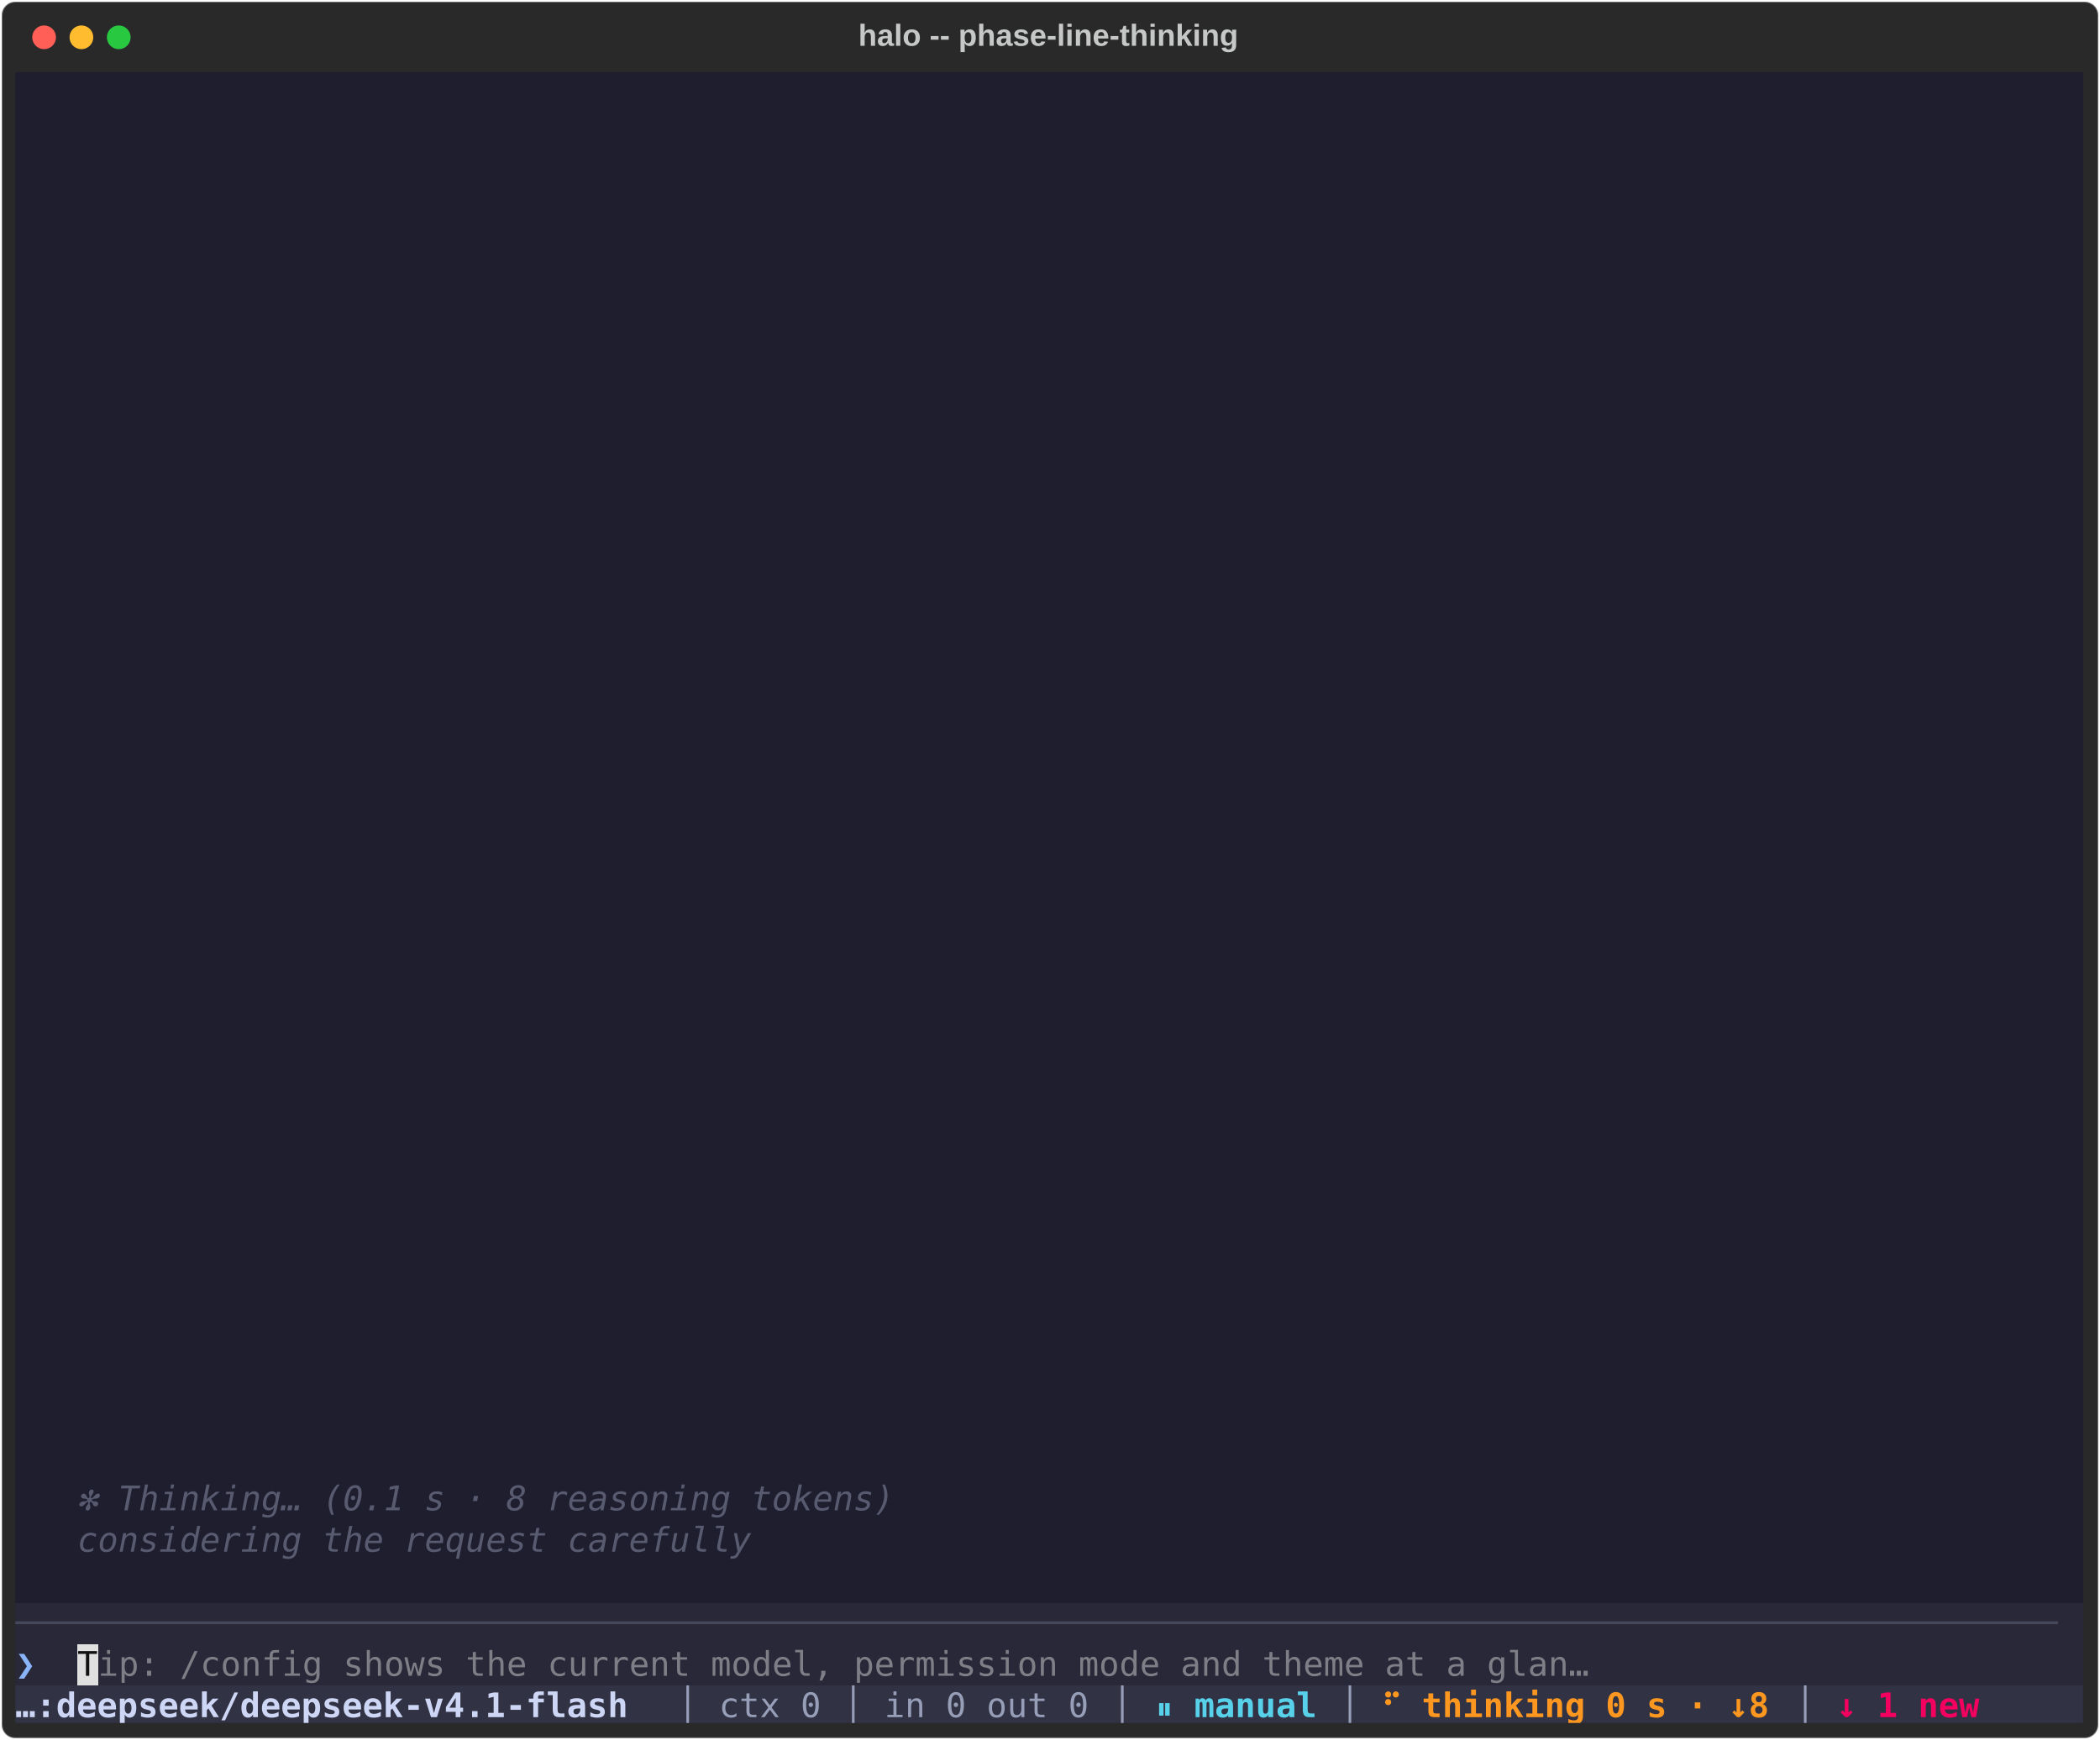
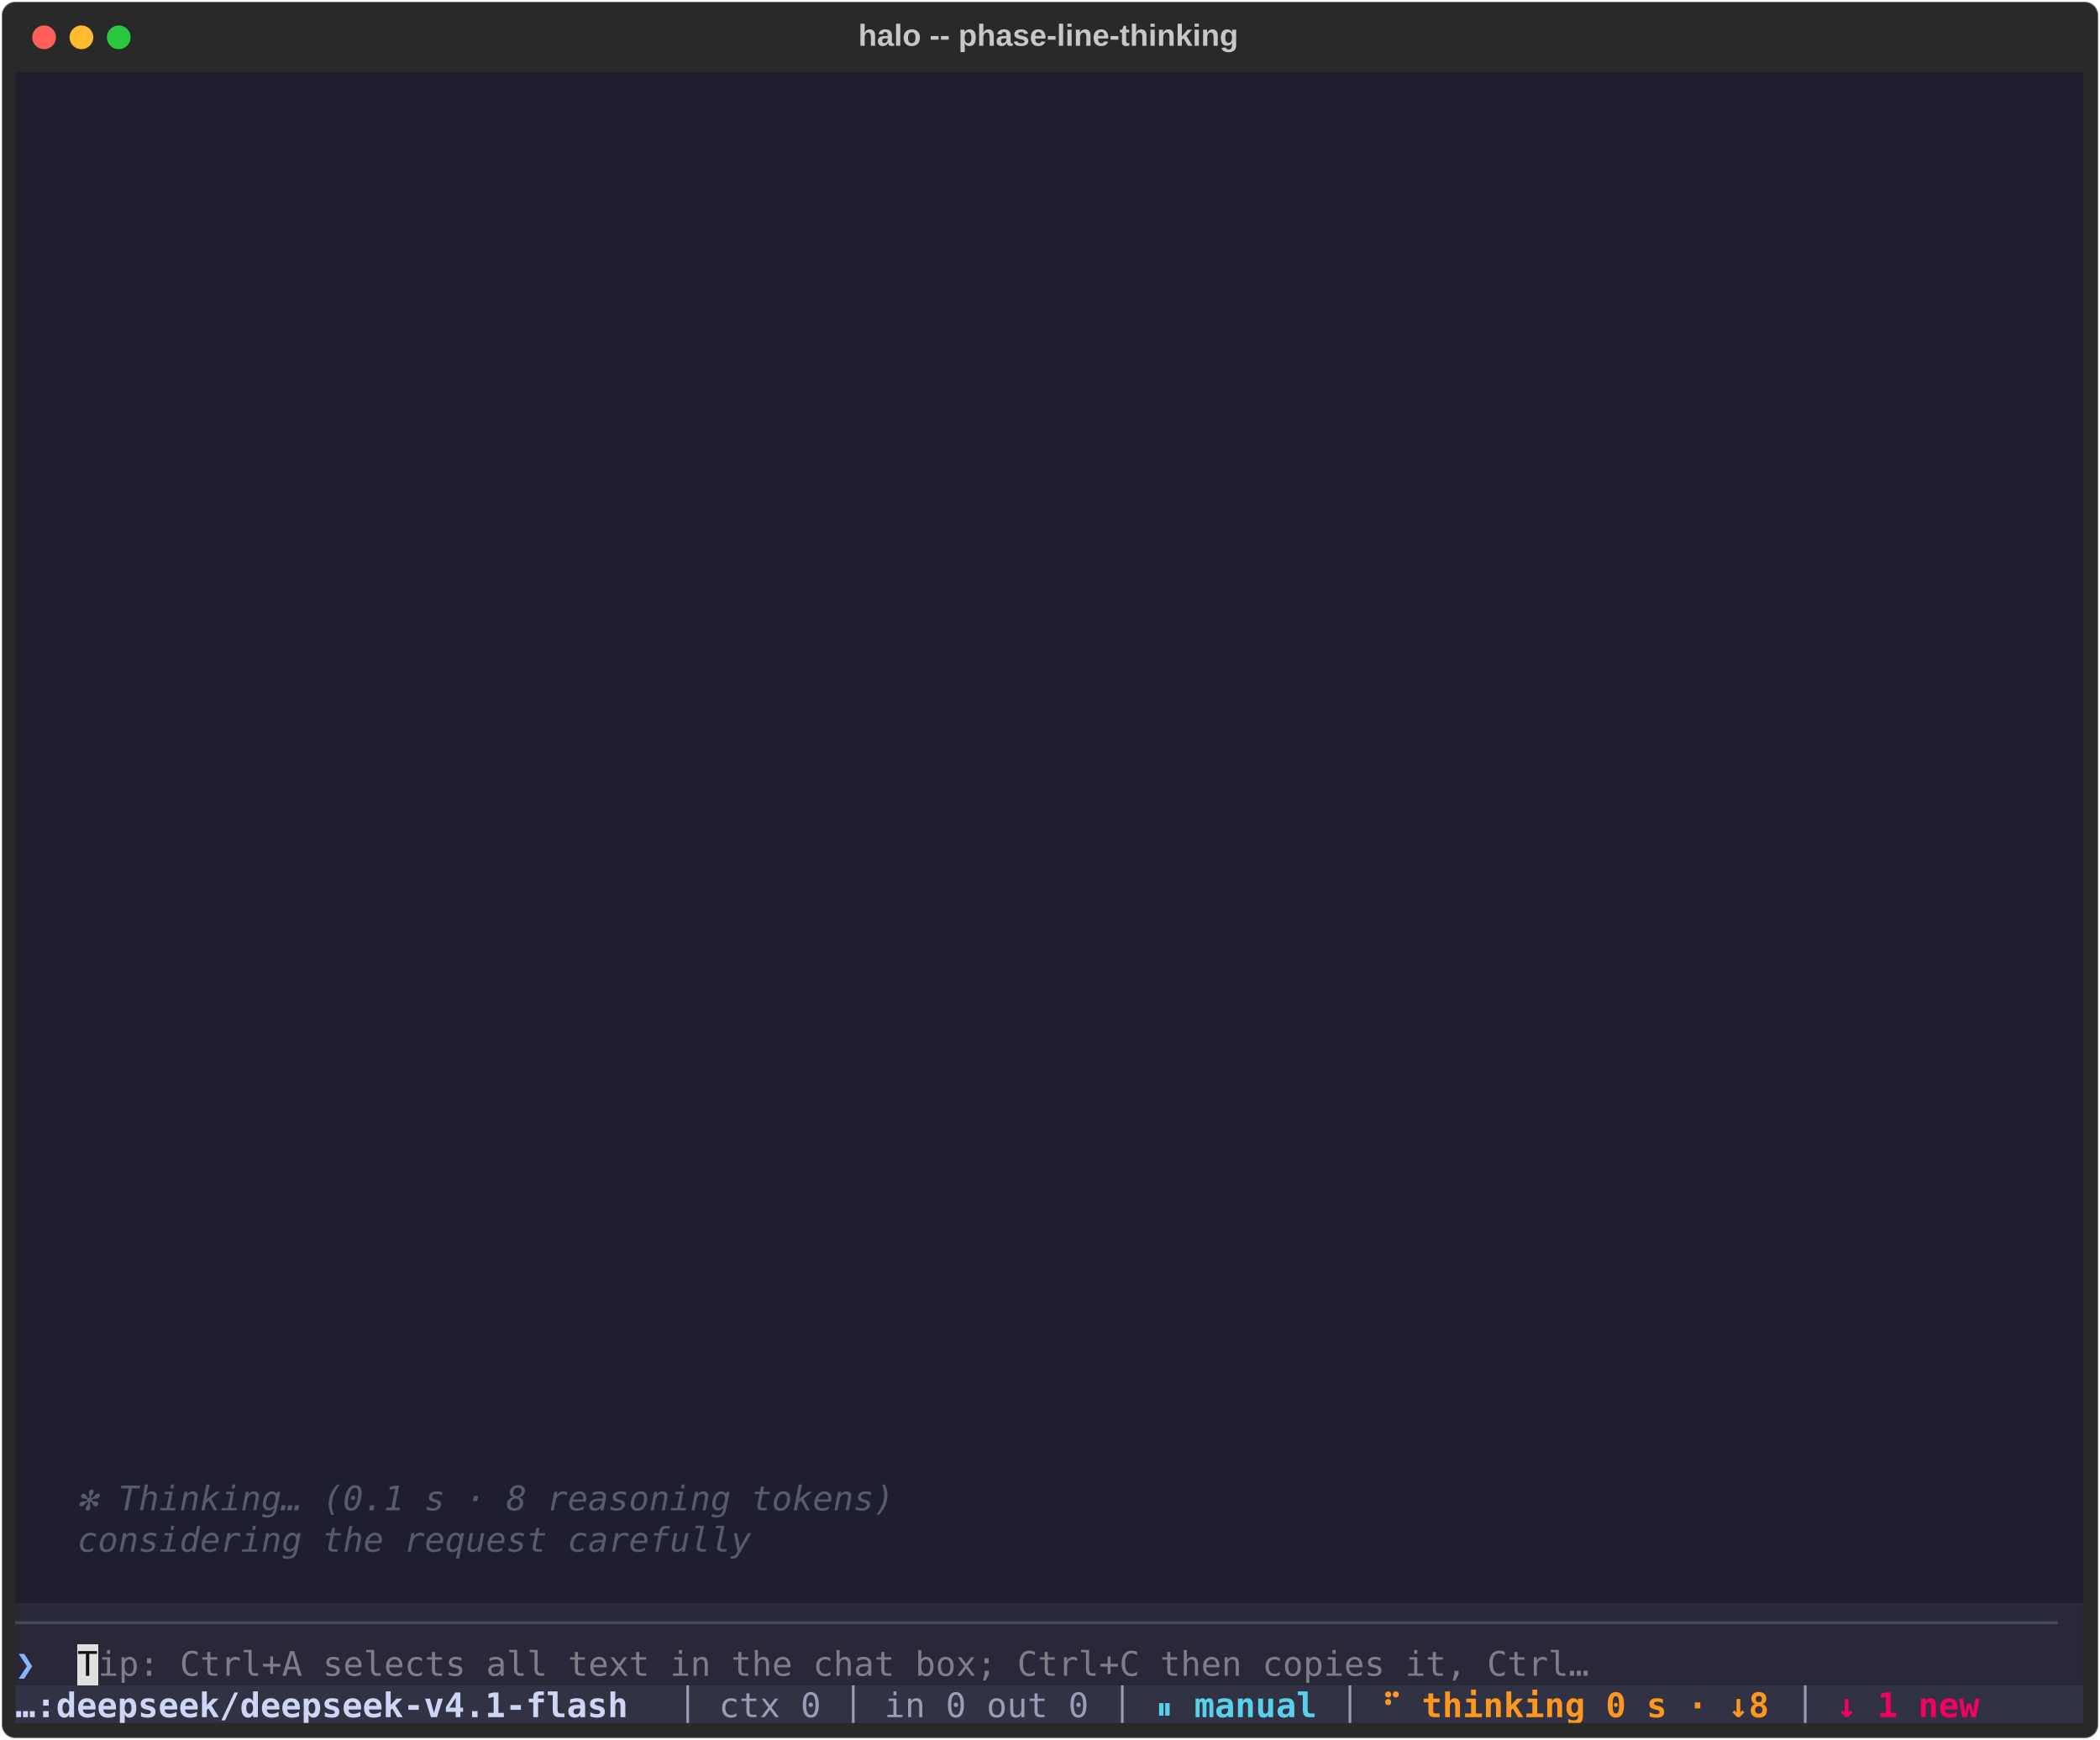
<svg xmlns="http://www.w3.org/2000/svg" class="rich-terminal" viewBox="0 0 1238 1026.0">
  <style>

    @font-face {
        font-family: "Fira Code";
        src: local("FiraCode-Regular"),
                url("https://cdnjs.cloudflare.com/ajax/libs/firacode/6.2.0/woff2/FiraCode-Regular.woff2") format("woff2"),
                url("https://cdnjs.cloudflare.com/ajax/libs/firacode/6.2.0/woff/FiraCode-Regular.woff") format("woff");
        font-style: normal;
        font-weight: 400;
    }
    @font-face {
        font-family: "Fira Code";
        src: local("FiraCode-Bold"),
                url("https://cdnjs.cloudflare.com/ajax/libs/firacode/6.2.0/woff2/FiraCode-Bold.woff2") format("woff2"),
                url("https://cdnjs.cloudflare.com/ajax/libs/firacode/6.2.0/woff/FiraCode-Bold.woff") format("woff");
        font-style: bold;
        font-weight: 700;
    }

-     .terminal-875210827-matrix {
+     .terminal-3658852102-matrix {
        font-family: Fira Code, monospace;
        font-size: 20px;
        line-height: 24.4px;
        font-variant-east-asian: full-width;
    }

-     .terminal-875210827-title {
+     .terminal-3658852102-title {
        font-size: 18px;
        font-weight: bold;
        font-family: arial;
    }

-     .terminal-875210827-r1 { fill: #c5c8c6 }
- .terminal-875210827-r2 { fill: #585b70;font-style: italic; }
- .terminal-875210827-r3 { fill: #45475a }
- .terminal-875210827-r4 { fill: #89b4fa;font-weight: bold }
- .terminal-875210827-r5 { fill: #121212 }
- .terminal-875210827-r6 { fill: #7e7e87 }
- .terminal-875210827-r7 { fill: #cdd6f4;font-weight: bold }
- .terminal-875210827-r8 { fill: #979eb8 }
- .terminal-875210827-r9 { fill: #58d1eb;font-weight: bold }
- .terminal-875210827-r10 { fill: #fd971f;font-weight: bold }
- .terminal-875210827-r11 { fill: #f4005f;font-weight: bold }
+     .terminal-3658852102-r1 { fill: #c5c8c6 }
+ .terminal-3658852102-r2 { fill: #585b70;font-style: italic; }
+ .terminal-3658852102-r3 { fill: #45475a }
+ .terminal-3658852102-r4 { fill: #89b4fa;font-weight: bold }
+ .terminal-3658852102-r5 { fill: #121212 }
+ .terminal-3658852102-r6 { fill: #7e7e87 }
+ .terminal-3658852102-r7 { fill: #cdd6f4;font-weight: bold }
+ .terminal-3658852102-r8 { fill: #979eb8 }
+ .terminal-3658852102-r9 { fill: #58d1eb;font-weight: bold }
+ .terminal-3658852102-r10 { fill: #fd971f;font-weight: bold }
+ .terminal-3658852102-r11 { fill: #f4005f;font-weight: bold }
    </style>
  <defs>
-     <clipPath id="terminal-875210827-clip-terminal">
+     <clipPath id="terminal-3658852102-clip-terminal">
      <rect x="0" y="0" width="1219.0" height="975.0" />
    </clipPath>
-     <clipPath id="terminal-875210827-line-0">
+     <clipPath id="terminal-3658852102-line-0">
      <rect x="0" y="1.5" width="1220" height="24.65" />
    </clipPath>
-     <clipPath id="terminal-875210827-line-1">
+     <clipPath id="terminal-3658852102-line-1">
      <rect x="0" y="25.9" width="1220" height="24.65" />
    </clipPath>
-     <clipPath id="terminal-875210827-line-2">
+     <clipPath id="terminal-3658852102-line-2">
      <rect x="0" y="50.3" width="1220" height="24.65" />
    </clipPath>
-     <clipPath id="terminal-875210827-line-3">
+     <clipPath id="terminal-3658852102-line-3">
      <rect x="0" y="74.7" width="1220" height="24.65" />
    </clipPath>
-     <clipPath id="terminal-875210827-line-4">
+     <clipPath id="terminal-3658852102-line-4">
      <rect x="0" y="99.1" width="1220" height="24.65" />
    </clipPath>
-     <clipPath id="terminal-875210827-line-5">
+     <clipPath id="terminal-3658852102-line-5">
      <rect x="0" y="123.5" width="1220" height="24.65" />
    </clipPath>
-     <clipPath id="terminal-875210827-line-6">
+     <clipPath id="terminal-3658852102-line-6">
      <rect x="0" y="147.9" width="1220" height="24.65" />
    </clipPath>
-     <clipPath id="terminal-875210827-line-7">
+     <clipPath id="terminal-3658852102-line-7">
      <rect x="0" y="172.3" width="1220" height="24.65" />
    </clipPath>
-     <clipPath id="terminal-875210827-line-8">
+     <clipPath id="terminal-3658852102-line-8">
      <rect x="0" y="196.7" width="1220" height="24.65" />
    </clipPath>
-     <clipPath id="terminal-875210827-line-9">
+     <clipPath id="terminal-3658852102-line-9">
      <rect x="0" y="221.1" width="1220" height="24.65" />
    </clipPath>
-     <clipPath id="terminal-875210827-line-10">
+     <clipPath id="terminal-3658852102-line-10">
      <rect x="0" y="245.5" width="1220" height="24.65" />
    </clipPath>
-     <clipPath id="terminal-875210827-line-11">
+     <clipPath id="terminal-3658852102-line-11">
      <rect x="0" y="269.9" width="1220" height="24.65" />
    </clipPath>
-     <clipPath id="terminal-875210827-line-12">
+     <clipPath id="terminal-3658852102-line-12">
      <rect x="0" y="294.3" width="1220" height="24.65" />
    </clipPath>
-     <clipPath id="terminal-875210827-line-13">
+     <clipPath id="terminal-3658852102-line-13">
      <rect x="0" y="318.7" width="1220" height="24.65" />
    </clipPath>
-     <clipPath id="terminal-875210827-line-14">
+     <clipPath id="terminal-3658852102-line-14">
      <rect x="0" y="343.1" width="1220" height="24.65" />
    </clipPath>
-     <clipPath id="terminal-875210827-line-15">
+     <clipPath id="terminal-3658852102-line-15">
      <rect x="0" y="367.5" width="1220" height="24.65" />
    </clipPath>
-     <clipPath id="terminal-875210827-line-16">
+     <clipPath id="terminal-3658852102-line-16">
      <rect x="0" y="391.9" width="1220" height="24.65" />
    </clipPath>
-     <clipPath id="terminal-875210827-line-17">
+     <clipPath id="terminal-3658852102-line-17">
      <rect x="0" y="416.3" width="1220" height="24.65" />
    </clipPath>
-     <clipPath id="terminal-875210827-line-18">
+     <clipPath id="terminal-3658852102-line-18">
      <rect x="0" y="440.7" width="1220" height="24.65" />
    </clipPath>
-     <clipPath id="terminal-875210827-line-19">
+     <clipPath id="terminal-3658852102-line-19">
      <rect x="0" y="465.1" width="1220" height="24.65" />
    </clipPath>
-     <clipPath id="terminal-875210827-line-20">
+     <clipPath id="terminal-3658852102-line-20">
      <rect x="0" y="489.5" width="1220" height="24.65" />
    </clipPath>
-     <clipPath id="terminal-875210827-line-21">
+     <clipPath id="terminal-3658852102-line-21">
      <rect x="0" y="513.9" width="1220" height="24.65" />
    </clipPath>
-     <clipPath id="terminal-875210827-line-22">
+     <clipPath id="terminal-3658852102-line-22">
      <rect x="0" y="538.3" width="1220" height="24.65" />
    </clipPath>
-     <clipPath id="terminal-875210827-line-23">
+     <clipPath id="terminal-3658852102-line-23">
      <rect x="0" y="562.7" width="1220" height="24.65" />
    </clipPath>
-     <clipPath id="terminal-875210827-line-24">
+     <clipPath id="terminal-3658852102-line-24">
      <rect x="0" y="587.1" width="1220" height="24.65" />
    </clipPath>
-     <clipPath id="terminal-875210827-line-25">
+     <clipPath id="terminal-3658852102-line-25">
      <rect x="0" y="611.5" width="1220" height="24.65" />
    </clipPath>
-     <clipPath id="terminal-875210827-line-26">
+     <clipPath id="terminal-3658852102-line-26">
      <rect x="0" y="635.9" width="1220" height="24.65" />
    </clipPath>
-     <clipPath id="terminal-875210827-line-27">
+     <clipPath id="terminal-3658852102-line-27">
      <rect x="0" y="660.3" width="1220" height="24.65" />
    </clipPath>
-     <clipPath id="terminal-875210827-line-28">
+     <clipPath id="terminal-3658852102-line-28">
      <rect x="0" y="684.7" width="1220" height="24.65" />
    </clipPath>
-     <clipPath id="terminal-875210827-line-29">
+     <clipPath id="terminal-3658852102-line-29">
      <rect x="0" y="709.1" width="1220" height="24.65" />
    </clipPath>
-     <clipPath id="terminal-875210827-line-30">
+     <clipPath id="terminal-3658852102-line-30">
      <rect x="0" y="733.5" width="1220" height="24.65" />
    </clipPath>
-     <clipPath id="terminal-875210827-line-31">
+     <clipPath id="terminal-3658852102-line-31">
      <rect x="0" y="757.9" width="1220" height="24.65" />
    </clipPath>
-     <clipPath id="terminal-875210827-line-32">
+     <clipPath id="terminal-3658852102-line-32">
      <rect x="0" y="782.3" width="1220" height="24.65" />
    </clipPath>
-     <clipPath id="terminal-875210827-line-33">
+     <clipPath id="terminal-3658852102-line-33">
      <rect x="0" y="806.7" width="1220" height="24.65" />
    </clipPath>
-     <clipPath id="terminal-875210827-line-34">
+     <clipPath id="terminal-3658852102-line-34">
      <rect x="0" y="831.1" width="1220" height="24.65" />
    </clipPath>
-     <clipPath id="terminal-875210827-line-35">
+     <clipPath id="terminal-3658852102-line-35">
      <rect x="0" y="855.5" width="1220" height="24.65" />
    </clipPath>
-     <clipPath id="terminal-875210827-line-36">
+     <clipPath id="terminal-3658852102-line-36">
      <rect x="0" y="879.9" width="1220" height="24.65" />
    </clipPath>
-     <clipPath id="terminal-875210827-line-37">
+     <clipPath id="terminal-3658852102-line-37">
      <rect x="0" y="904.3" width="1220" height="24.65" />
    </clipPath>
-     <clipPath id="terminal-875210827-line-38">
+     <clipPath id="terminal-3658852102-line-38">
      <rect x="0" y="928.7" width="1220" height="24.65" />
    </clipPath>
  </defs>
  <rect fill="#292929" stroke="rgba(255,255,255,0.35)" stroke-width="1" x="1" y="1" width="1236" height="1024" rx="8" />
-   <text class="terminal-875210827-title" fill="#c5c8c6" text-anchor="middle" x="618" y="27">halo -- phase-line-thinking</text>
+   <text class="terminal-3658852102-title" fill="#c5c8c6" text-anchor="middle" x="618" y="27">halo -- phase-line-thinking</text>
  <g transform="translate(26,22)">
    <circle cx="0" cy="0" r="7" fill="#ff5f57" />
    <circle cx="22" cy="0" r="7" fill="#febc2e" />
    <circle cx="44" cy="0" r="7" fill="#28c840" />
  </g>
-   <g transform="translate(9, 41)" clip-path="url(#terminal-875210827-clip-terminal)">
+   <g transform="translate(9, 41)" clip-path="url(#terminal-3658852102-clip-terminal)">
    <rect fill="#1e1e2e" x="0" y="1.5" width="1220" height="24.65" shape-rendering="crispEdges" />
    <rect fill="#1e1e2e" x="0" y="25.9" width="1220" height="24.65" shape-rendering="crispEdges" />
    <rect fill="#1e1e2e" x="0" y="50.3" width="1220" height="24.65" shape-rendering="crispEdges" />
    <rect fill="#1e1e2e" x="0" y="74.7" width="1220" height="24.65" shape-rendering="crispEdges" />
    <rect fill="#1e1e2e" x="0" y="99.1" width="1220" height="24.65" shape-rendering="crispEdges" />
    <rect fill="#1e1e2e" x="0" y="123.5" width="1220" height="24.65" shape-rendering="crispEdges" />
    <rect fill="#1e1e2e" x="0" y="147.9" width="1220" height="24.65" shape-rendering="crispEdges" />
    <rect fill="#1e1e2e" x="0" y="172.3" width="1220" height="24.65" shape-rendering="crispEdges" />
    <rect fill="#1e1e2e" x="0" y="196.7" width="1220" height="24.65" shape-rendering="crispEdges" />
    <rect fill="#1e1e2e" x="0" y="221.1" width="1220" height="24.65" shape-rendering="crispEdges" />
    <rect fill="#1e1e2e" x="0" y="245.5" width="1220" height="24.65" shape-rendering="crispEdges" />
    <rect fill="#1e1e2e" x="0" y="269.9" width="1220" height="24.65" shape-rendering="crispEdges" />
    <rect fill="#1e1e2e" x="0" y="294.3" width="1220" height="24.65" shape-rendering="crispEdges" />
    <rect fill="#1e1e2e" x="0" y="318.7" width="1220" height="24.65" shape-rendering="crispEdges" />
    <rect fill="#1e1e2e" x="0" y="343.1" width="1220" height="24.65" shape-rendering="crispEdges" />
    <rect fill="#1e1e2e" x="0" y="367.5" width="1220" height="24.65" shape-rendering="crispEdges" />
    <rect fill="#1e1e2e" x="0" y="391.9" width="1220" height="24.65" shape-rendering="crispEdges" />
    <rect fill="#1e1e2e" x="0" y="416.3" width="1220" height="24.65" shape-rendering="crispEdges" />
    <rect fill="#1e1e2e" x="0" y="440.7" width="1220" height="24.65" shape-rendering="crispEdges" />
    <rect fill="#1e1e2e" x="0" y="465.1" width="1220" height="24.65" shape-rendering="crispEdges" />
    <rect fill="#1e1e2e" x="0" y="489.5" width="1220" height="24.65" shape-rendering="crispEdges" />
    <rect fill="#1e1e2e" x="0" y="513.9" width="1220" height="24.65" shape-rendering="crispEdges" />
    <rect fill="#1e1e2e" x="0" y="538.3" width="1220" height="24.65" shape-rendering="crispEdges" />
    <rect fill="#1e1e2e" x="0" y="562.7" width="1220" height="24.65" shape-rendering="crispEdges" />
    <rect fill="#1e1e2e" x="0" y="587.1" width="1220" height="24.65" shape-rendering="crispEdges" />
    <rect fill="#1e1e2e" x="0" y="611.5" width="1220" height="24.65" shape-rendering="crispEdges" />
    <rect fill="#1e1e2e" x="0" y="635.9" width="1220" height="24.65" shape-rendering="crispEdges" />
    <rect fill="#1e1e2e" x="0" y="660.3" width="1220" height="24.65" shape-rendering="crispEdges" />
    <rect fill="#1e1e2e" x="0" y="684.7" width="1220" height="24.65" shape-rendering="crispEdges" />
    <rect fill="#1e1e2e" x="0" y="709.1" width="1220" height="24.65" shape-rendering="crispEdges" />
    <rect fill="#1e1e2e" x="0" y="733.5" width="1220" height="24.65" shape-rendering="crispEdges" />
    <rect fill="#1e1e2e" x="0" y="757.9" width="1220" height="24.65" shape-rendering="crispEdges" />
    <rect fill="#1e1e2e" x="0" y="782.3" width="1220" height="24.65" shape-rendering="crispEdges" />
    <rect fill="#1e1e2e" x="0" y="806.7" width="1220" height="24.65" shape-rendering="crispEdges" />
    <rect fill="#1e1e2e" x="0" y="831.1" width="36.6" height="24.65" shape-rendering="crispEdges" />
    <rect fill="#1e1e2e" x="36.6" y="831.1" width="488" height="24.65" shape-rendering="crispEdges" />
    <rect fill="#1e1e2e" x="524.6" y="831.1" width="695.4" height="24.65" shape-rendering="crispEdges" />
    <rect fill="#1e1e2e" x="0" y="855.5" width="36.6" height="24.65" shape-rendering="crispEdges" />
    <rect fill="#1e1e2e" x="36.6" y="855.5" width="402.6" height="24.65" shape-rendering="crispEdges" />
    <rect fill="#1e1e2e" x="439.2" y="855.5" width="780.8" height="24.65" shape-rendering="crispEdges" />
    <rect fill="#1e1e2e" x="0" y="879.9" width="1220" height="24.65" shape-rendering="crispEdges" />
    <rect fill="#282838" x="0" y="904.3" width="1220" height="24.65" shape-rendering="crispEdges" />
    <rect fill="#282838" x="0" y="928.7" width="12.2" height="24.65" shape-rendering="crispEdges" />
    <rect fill="#282838" x="12.2" y="928.7" width="12.2" height="24.65" shape-rendering="crispEdges" />
    <rect fill="#282838" x="24.4" y="928.7" width="12.2" height="24.65" shape-rendering="crispEdges" />
    <rect fill="#e0e0e0" x="36.6" y="928.7" width="12.2" height="24.65" shape-rendering="crispEdges" />
    <rect fill="#282838" x="48.8" y="928.7" width="890.6" height="24.65" shape-rendering="crispEdges" />
    <rect fill="#282838" x="939.4" y="928.7" width="280.6" height="24.65" shape-rendering="crispEdges" />
    <rect fill="#313244" x="0" y="953.1" width="390.4" height="24.65" shape-rendering="crispEdges" />
    <rect fill="#313244" x="390.4" y="953.1" width="24.4" height="24.65" shape-rendering="crispEdges" />
    <rect fill="#313244" x="414.8" y="953.1" width="73.2" height="24.65" shape-rendering="crispEdges" />
    <rect fill="#313244" x="488" y="953.1" width="24.4" height="24.65" shape-rendering="crispEdges" />
    <rect fill="#313244" x="512.4" y="953.1" width="134.2" height="24.65" shape-rendering="crispEdges" />
    <rect fill="#313244" x="646.6" y="953.1" width="24.4" height="24.65" shape-rendering="crispEdges" />
    <rect fill="#313244" x="671" y="953.1" width="109.8" height="24.65" shape-rendering="crispEdges" />
    <rect fill="#313244" x="780.8" y="953.1" width="24.4" height="24.65" shape-rendering="crispEdges" />
    <rect fill="#313244" x="805.2" y="953.1" width="244" height="24.65" shape-rendering="crispEdges" />
    <rect fill="#313244" x="1049.2" y="953.1" width="24.4" height="24.65" shape-rendering="crispEdges" />
    <rect fill="#313244" x="1073.6" y="953.1" width="97.6" height="24.65" shape-rendering="crispEdges" />
    <rect fill="#313244" x="1171.2" y="953.1" width="48.8" height="24.65" shape-rendering="crispEdges" />
-     <g class="terminal-875210827-matrix">
-       <text class="terminal-875210827-r1" x="1220" y="20" textLength="12.2" clip-path="url(#terminal-875210827-line-0)">
- </text>
-       <text class="terminal-875210827-r1" x="1220" y="44.4" textLength="12.2" clip-path="url(#terminal-875210827-line-1)">
- </text>
-       <text class="terminal-875210827-r1" x="1220" y="68.8" textLength="12.2" clip-path="url(#terminal-875210827-line-2)">
- </text>
-       <text class="terminal-875210827-r1" x="1220" y="93.2" textLength="12.2" clip-path="url(#terminal-875210827-line-3)">
- </text>
-       <text class="terminal-875210827-r1" x="1220" y="117.6" textLength="12.2" clip-path="url(#terminal-875210827-line-4)">
- </text>
-       <text class="terminal-875210827-r1" x="1220" y="142" textLength="12.2" clip-path="url(#terminal-875210827-line-5)">
- </text>
-       <text class="terminal-875210827-r1" x="1220" y="166.4" textLength="12.2" clip-path="url(#terminal-875210827-line-6)">
- </text>
-       <text class="terminal-875210827-r1" x="1220" y="190.8" textLength="12.2" clip-path="url(#terminal-875210827-line-7)">
- </text>
-       <text class="terminal-875210827-r1" x="1220" y="215.2" textLength="12.2" clip-path="url(#terminal-875210827-line-8)">
- </text>
-       <text class="terminal-875210827-r1" x="1220" y="239.6" textLength="12.2" clip-path="url(#terminal-875210827-line-9)">
- </text>
-       <text class="terminal-875210827-r1" x="1220" y="264" textLength="12.2" clip-path="url(#terminal-875210827-line-10)">
- </text>
-       <text class="terminal-875210827-r1" x="1220" y="288.4" textLength="12.2" clip-path="url(#terminal-875210827-line-11)">
- </text>
-       <text class="terminal-875210827-r1" x="1220" y="312.8" textLength="12.2" clip-path="url(#terminal-875210827-line-12)">
- </text>
-       <text class="terminal-875210827-r1" x="1220" y="337.2" textLength="12.2" clip-path="url(#terminal-875210827-line-13)">
- </text>
-       <text class="terminal-875210827-r1" x="1220" y="361.6" textLength="12.2" clip-path="url(#terminal-875210827-line-14)">
- </text>
-       <text class="terminal-875210827-r1" x="1220" y="386" textLength="12.2" clip-path="url(#terminal-875210827-line-15)">
- </text>
-       <text class="terminal-875210827-r1" x="1220" y="410.4" textLength="12.2" clip-path="url(#terminal-875210827-line-16)">
- </text>
-       <text class="terminal-875210827-r1" x="1220" y="434.8" textLength="12.2" clip-path="url(#terminal-875210827-line-17)">
- </text>
-       <text class="terminal-875210827-r1" x="1220" y="459.2" textLength="12.2" clip-path="url(#terminal-875210827-line-18)">
- </text>
-       <text class="terminal-875210827-r1" x="1220" y="483.6" textLength="12.2" clip-path="url(#terminal-875210827-line-19)">
- </text>
-       <text class="terminal-875210827-r1" x="1220" y="508" textLength="12.2" clip-path="url(#terminal-875210827-line-20)">
- </text>
-       <text class="terminal-875210827-r1" x="1220" y="532.4" textLength="12.2" clip-path="url(#terminal-875210827-line-21)">
- </text>
-       <text class="terminal-875210827-r1" x="1220" y="556.8" textLength="12.2" clip-path="url(#terminal-875210827-line-22)">
- </text>
-       <text class="terminal-875210827-r1" x="1220" y="581.2" textLength="12.2" clip-path="url(#terminal-875210827-line-23)">
- </text>
-       <text class="terminal-875210827-r1" x="1220" y="605.6" textLength="12.2" clip-path="url(#terminal-875210827-line-24)">
- </text>
-       <text class="terminal-875210827-r1" x="1220" y="630" textLength="12.2" clip-path="url(#terminal-875210827-line-25)">
- </text>
-       <text class="terminal-875210827-r1" x="1220" y="654.4" textLength="12.2" clip-path="url(#terminal-875210827-line-26)">
- </text>
-       <text class="terminal-875210827-r1" x="1220" y="678.8" textLength="12.2" clip-path="url(#terminal-875210827-line-27)">
- </text>
-       <text class="terminal-875210827-r1" x="1220" y="703.2" textLength="12.2" clip-path="url(#terminal-875210827-line-28)">
- </text>
-       <text class="terminal-875210827-r1" x="1220" y="727.6" textLength="12.2" clip-path="url(#terminal-875210827-line-29)">
- </text>
-       <text class="terminal-875210827-r1" x="1220" y="752" textLength="12.2" clip-path="url(#terminal-875210827-line-30)">
- </text>
-       <text class="terminal-875210827-r1" x="1220" y="776.4" textLength="12.2" clip-path="url(#terminal-875210827-line-31)">
- </text>
-       <text class="terminal-875210827-r1" x="1220" y="800.8" textLength="12.2" clip-path="url(#terminal-875210827-line-32)">
- </text>
-       <text class="terminal-875210827-r1" x="1220" y="825.2" textLength="12.2" clip-path="url(#terminal-875210827-line-33)">
- </text>
-       <text class="terminal-875210827-r2" x="36.6" y="849.6" textLength="488" clip-path="url(#terminal-875210827-line-34)">✻ Thinking… (0.1 s · 8 reasoning tokens)</text>
-       <text class="terminal-875210827-r1" x="1220" y="849.6" textLength="12.2" clip-path="url(#terminal-875210827-line-34)">
- </text>
-       <text class="terminal-875210827-r2" x="36.6" y="874" textLength="402.6" clip-path="url(#terminal-875210827-line-35)">considering the request carefully</text>
-       <text class="terminal-875210827-r1" x="1220" y="874" textLength="12.2" clip-path="url(#terminal-875210827-line-35)">
- </text>
-       <text class="terminal-875210827-r1" x="1220" y="898.4" textLength="12.2" clip-path="url(#terminal-875210827-line-36)">
- </text>
-       <text class="terminal-875210827-r3" x="0" y="922.8" textLength="1220" clip-path="url(#terminal-875210827-line-37)">────────────────────────────────────────────────────────────────────────────────────────────────────</text>
-       <text class="terminal-875210827-r1" x="1220" y="922.8" textLength="12.2" clip-path="url(#terminal-875210827-line-37)">
- </text>
-       <text class="terminal-875210827-r4" x="0" y="947.2" textLength="12.2" clip-path="url(#terminal-875210827-line-38)">❯</text>
-       <text class="terminal-875210827-r5" x="36.6" y="947.2" textLength="12.2" clip-path="url(#terminal-875210827-line-38)">T</text>
-       <text class="terminal-875210827-r6" x="48.8" y="947.2" textLength="890.6" clip-path="url(#terminal-875210827-line-38)">ip: /config shows the current model, permission mode and theme at a glan…</text>
-       <text class="terminal-875210827-r1" x="1220" y="947.2" textLength="12.2" clip-path="url(#terminal-875210827-line-38)">
- </text>
-       <text class="terminal-875210827-r7" x="0" y="971.6" textLength="390.4" clip-path="url(#terminal-875210827-line-39)"> …:deepseek/deepseek-v4.1-flash </text>
-       <text class="terminal-875210827-r8" x="390.4" y="971.6" textLength="24.4" clip-path="url(#terminal-875210827-line-39)">│ </text>
-       <text class="terminal-875210827-r8" x="414.8" y="971.6" textLength="73.2" clip-path="url(#terminal-875210827-line-39)">ctx 0 </text>
-       <text class="terminal-875210827-r8" x="488" y="971.6" textLength="24.4" clip-path="url(#terminal-875210827-line-39)">│ </text>
-       <text class="terminal-875210827-r8" x="512.4" y="971.6" textLength="134.2" clip-path="url(#terminal-875210827-line-39)">in 0 out 0 </text>
-       <text class="terminal-875210827-r8" x="646.6" y="971.6" textLength="24.4" clip-path="url(#terminal-875210827-line-39)">│ </text>
-       <text class="terminal-875210827-r9" x="671" y="971.6" textLength="109.8" clip-path="url(#terminal-875210827-line-39)">⏸ manual </text>
-       <text class="terminal-875210827-r8" x="780.8" y="971.6" textLength="24.4" clip-path="url(#terminal-875210827-line-39)">│ </text>
-       <text class="terminal-875210827-r10" x="805.2" y="971.6" textLength="244" clip-path="url(#terminal-875210827-line-39)">⠋ thinking 0 s · ↓8 </text>
-       <text class="terminal-875210827-r8" x="1049.2" y="971.6" textLength="24.4" clip-path="url(#terminal-875210827-line-39)">│ </text>
-       <text class="terminal-875210827-r11" x="1073.6" y="971.6" textLength="97.6" clip-path="url(#terminal-875210827-line-39)">↓ 1 new </text>
+     <g class="terminal-3658852102-matrix">
+       <text class="terminal-3658852102-r1" x="1220" y="20" textLength="12.2" clip-path="url(#terminal-3658852102-line-0)">
+ </text>
+       <text class="terminal-3658852102-r1" x="1220" y="44.4" textLength="12.2" clip-path="url(#terminal-3658852102-line-1)">
+ </text>
+       <text class="terminal-3658852102-r1" x="1220" y="68.8" textLength="12.2" clip-path="url(#terminal-3658852102-line-2)">
+ </text>
+       <text class="terminal-3658852102-r1" x="1220" y="93.2" textLength="12.2" clip-path="url(#terminal-3658852102-line-3)">
+ </text>
+       <text class="terminal-3658852102-r1" x="1220" y="117.6" textLength="12.2" clip-path="url(#terminal-3658852102-line-4)">
+ </text>
+       <text class="terminal-3658852102-r1" x="1220" y="142" textLength="12.2" clip-path="url(#terminal-3658852102-line-5)">
+ </text>
+       <text class="terminal-3658852102-r1" x="1220" y="166.4" textLength="12.2" clip-path="url(#terminal-3658852102-line-6)">
+ </text>
+       <text class="terminal-3658852102-r1" x="1220" y="190.8" textLength="12.2" clip-path="url(#terminal-3658852102-line-7)">
+ </text>
+       <text class="terminal-3658852102-r1" x="1220" y="215.2" textLength="12.2" clip-path="url(#terminal-3658852102-line-8)">
+ </text>
+       <text class="terminal-3658852102-r1" x="1220" y="239.6" textLength="12.2" clip-path="url(#terminal-3658852102-line-9)">
+ </text>
+       <text class="terminal-3658852102-r1" x="1220" y="264" textLength="12.2" clip-path="url(#terminal-3658852102-line-10)">
+ </text>
+       <text class="terminal-3658852102-r1" x="1220" y="288.4" textLength="12.2" clip-path="url(#terminal-3658852102-line-11)">
+ </text>
+       <text class="terminal-3658852102-r1" x="1220" y="312.8" textLength="12.2" clip-path="url(#terminal-3658852102-line-12)">
+ </text>
+       <text class="terminal-3658852102-r1" x="1220" y="337.2" textLength="12.2" clip-path="url(#terminal-3658852102-line-13)">
+ </text>
+       <text class="terminal-3658852102-r1" x="1220" y="361.6" textLength="12.2" clip-path="url(#terminal-3658852102-line-14)">
+ </text>
+       <text class="terminal-3658852102-r1" x="1220" y="386" textLength="12.2" clip-path="url(#terminal-3658852102-line-15)">
+ </text>
+       <text class="terminal-3658852102-r1" x="1220" y="410.4" textLength="12.2" clip-path="url(#terminal-3658852102-line-16)">
+ </text>
+       <text class="terminal-3658852102-r1" x="1220" y="434.8" textLength="12.2" clip-path="url(#terminal-3658852102-line-17)">
+ </text>
+       <text class="terminal-3658852102-r1" x="1220" y="459.2" textLength="12.2" clip-path="url(#terminal-3658852102-line-18)">
+ </text>
+       <text class="terminal-3658852102-r1" x="1220" y="483.6" textLength="12.2" clip-path="url(#terminal-3658852102-line-19)">
+ </text>
+       <text class="terminal-3658852102-r1" x="1220" y="508" textLength="12.2" clip-path="url(#terminal-3658852102-line-20)">
+ </text>
+       <text class="terminal-3658852102-r1" x="1220" y="532.4" textLength="12.2" clip-path="url(#terminal-3658852102-line-21)">
+ </text>
+       <text class="terminal-3658852102-r1" x="1220" y="556.8" textLength="12.2" clip-path="url(#terminal-3658852102-line-22)">
+ </text>
+       <text class="terminal-3658852102-r1" x="1220" y="581.2" textLength="12.2" clip-path="url(#terminal-3658852102-line-23)">
+ </text>
+       <text class="terminal-3658852102-r1" x="1220" y="605.6" textLength="12.2" clip-path="url(#terminal-3658852102-line-24)">
+ </text>
+       <text class="terminal-3658852102-r1" x="1220" y="630" textLength="12.2" clip-path="url(#terminal-3658852102-line-25)">
+ </text>
+       <text class="terminal-3658852102-r1" x="1220" y="654.4" textLength="12.2" clip-path="url(#terminal-3658852102-line-26)">
+ </text>
+       <text class="terminal-3658852102-r1" x="1220" y="678.8" textLength="12.2" clip-path="url(#terminal-3658852102-line-27)">
+ </text>
+       <text class="terminal-3658852102-r1" x="1220" y="703.2" textLength="12.2" clip-path="url(#terminal-3658852102-line-28)">
+ </text>
+       <text class="terminal-3658852102-r1" x="1220" y="727.6" textLength="12.2" clip-path="url(#terminal-3658852102-line-29)">
+ </text>
+       <text class="terminal-3658852102-r1" x="1220" y="752" textLength="12.2" clip-path="url(#terminal-3658852102-line-30)">
+ </text>
+       <text class="terminal-3658852102-r1" x="1220" y="776.4" textLength="12.2" clip-path="url(#terminal-3658852102-line-31)">
+ </text>
+       <text class="terminal-3658852102-r1" x="1220" y="800.8" textLength="12.2" clip-path="url(#terminal-3658852102-line-32)">
+ </text>
+       <text class="terminal-3658852102-r1" x="1220" y="825.2" textLength="12.2" clip-path="url(#terminal-3658852102-line-33)">
+ </text>
+       <text class="terminal-3658852102-r2" x="36.6" y="849.6" textLength="488" clip-path="url(#terminal-3658852102-line-34)">✻ Thinking… (0.1 s · 8 reasoning tokens)</text>
+       <text class="terminal-3658852102-r1" x="1220" y="849.6" textLength="12.2" clip-path="url(#terminal-3658852102-line-34)">
+ </text>
+       <text class="terminal-3658852102-r2" x="36.6" y="874" textLength="402.6" clip-path="url(#terminal-3658852102-line-35)">considering the request carefully</text>
+       <text class="terminal-3658852102-r1" x="1220" y="874" textLength="12.2" clip-path="url(#terminal-3658852102-line-35)">
+ </text>
+       <text class="terminal-3658852102-r1" x="1220" y="898.4" textLength="12.2" clip-path="url(#terminal-3658852102-line-36)">
+ </text>
+       <text class="terminal-3658852102-r3" x="0" y="922.8" textLength="1220" clip-path="url(#terminal-3658852102-line-37)">────────────────────────────────────────────────────────────────────────────────────────────────────</text>
+       <text class="terminal-3658852102-r1" x="1220" y="922.8" textLength="12.2" clip-path="url(#terminal-3658852102-line-37)">
+ </text>
+       <text class="terminal-3658852102-r4" x="0" y="947.2" textLength="12.2" clip-path="url(#terminal-3658852102-line-38)">❯</text>
+       <text class="terminal-3658852102-r5" x="36.6" y="947.2" textLength="12.2" clip-path="url(#terminal-3658852102-line-38)">T</text>
+       <text class="terminal-3658852102-r6" x="48.8" y="947.2" textLength="890.6" clip-path="url(#terminal-3658852102-line-38)">ip: Ctrl+A selects all text in the chat box; Ctrl+C then copies it, Ctrl…</text>
+       <text class="terminal-3658852102-r1" x="1220" y="947.2" textLength="12.2" clip-path="url(#terminal-3658852102-line-38)">
+ </text>
+       <text class="terminal-3658852102-r7" x="0" y="971.6" textLength="390.4" clip-path="url(#terminal-3658852102-line-39)"> …:deepseek/deepseek-v4.1-flash </text>
+       <text class="terminal-3658852102-r8" x="390.4" y="971.6" textLength="24.4" clip-path="url(#terminal-3658852102-line-39)">│ </text>
+       <text class="terminal-3658852102-r8" x="414.8" y="971.6" textLength="73.2" clip-path="url(#terminal-3658852102-line-39)">ctx 0 </text>
+       <text class="terminal-3658852102-r8" x="488" y="971.6" textLength="24.4" clip-path="url(#terminal-3658852102-line-39)">│ </text>
+       <text class="terminal-3658852102-r8" x="512.4" y="971.6" textLength="134.2" clip-path="url(#terminal-3658852102-line-39)">in 0 out 0 </text>
+       <text class="terminal-3658852102-r8" x="646.6" y="971.6" textLength="24.4" clip-path="url(#terminal-3658852102-line-39)">│ </text>
+       <text class="terminal-3658852102-r9" x="671" y="971.6" textLength="109.8" clip-path="url(#terminal-3658852102-line-39)">⏸ manual </text>
+       <text class="terminal-3658852102-r8" x="780.8" y="971.6" textLength="24.4" clip-path="url(#terminal-3658852102-line-39)">│ </text>
+       <text class="terminal-3658852102-r10" x="805.2" y="971.6" textLength="244" clip-path="url(#terminal-3658852102-line-39)">⠋ thinking 0 s · ↓8 </text>
+       <text class="terminal-3658852102-r8" x="1049.2" y="971.6" textLength="24.4" clip-path="url(#terminal-3658852102-line-39)">│ </text>
+       <text class="terminal-3658852102-r11" x="1073.6" y="971.6" textLength="97.6" clip-path="url(#terminal-3658852102-line-39)">↓ 1 new </text>
    </g>
  </g>
</svg>
